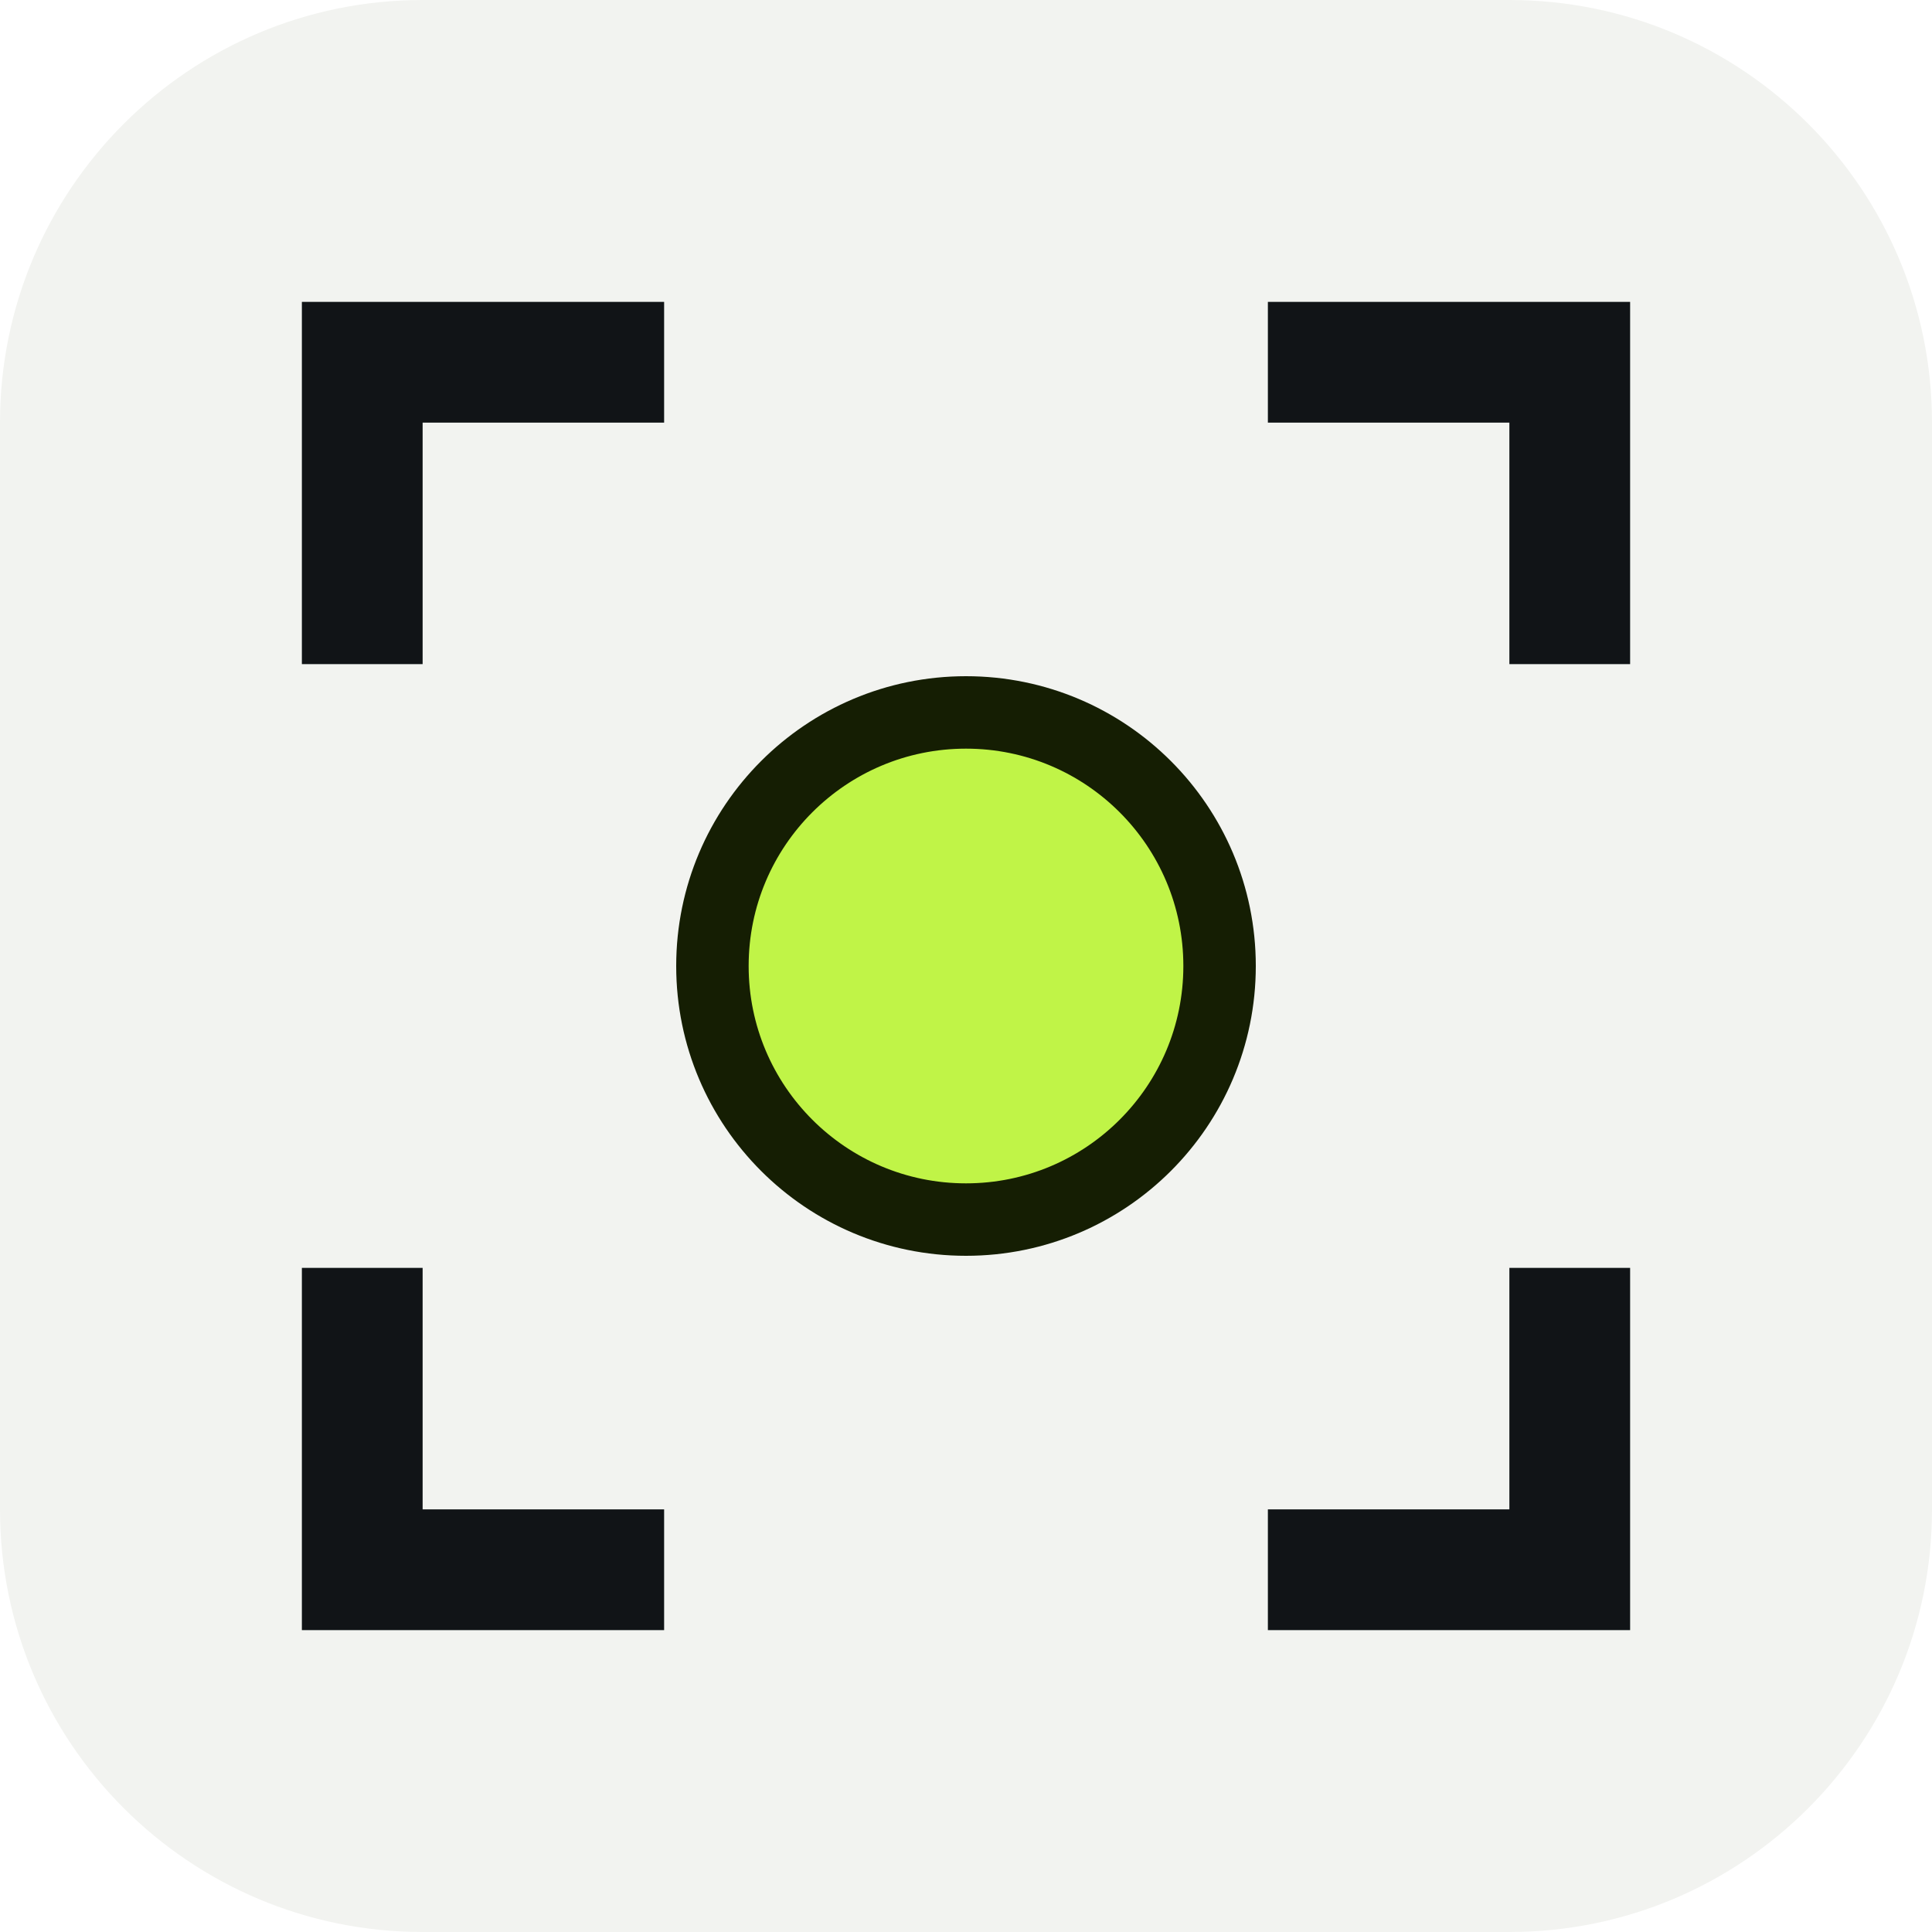
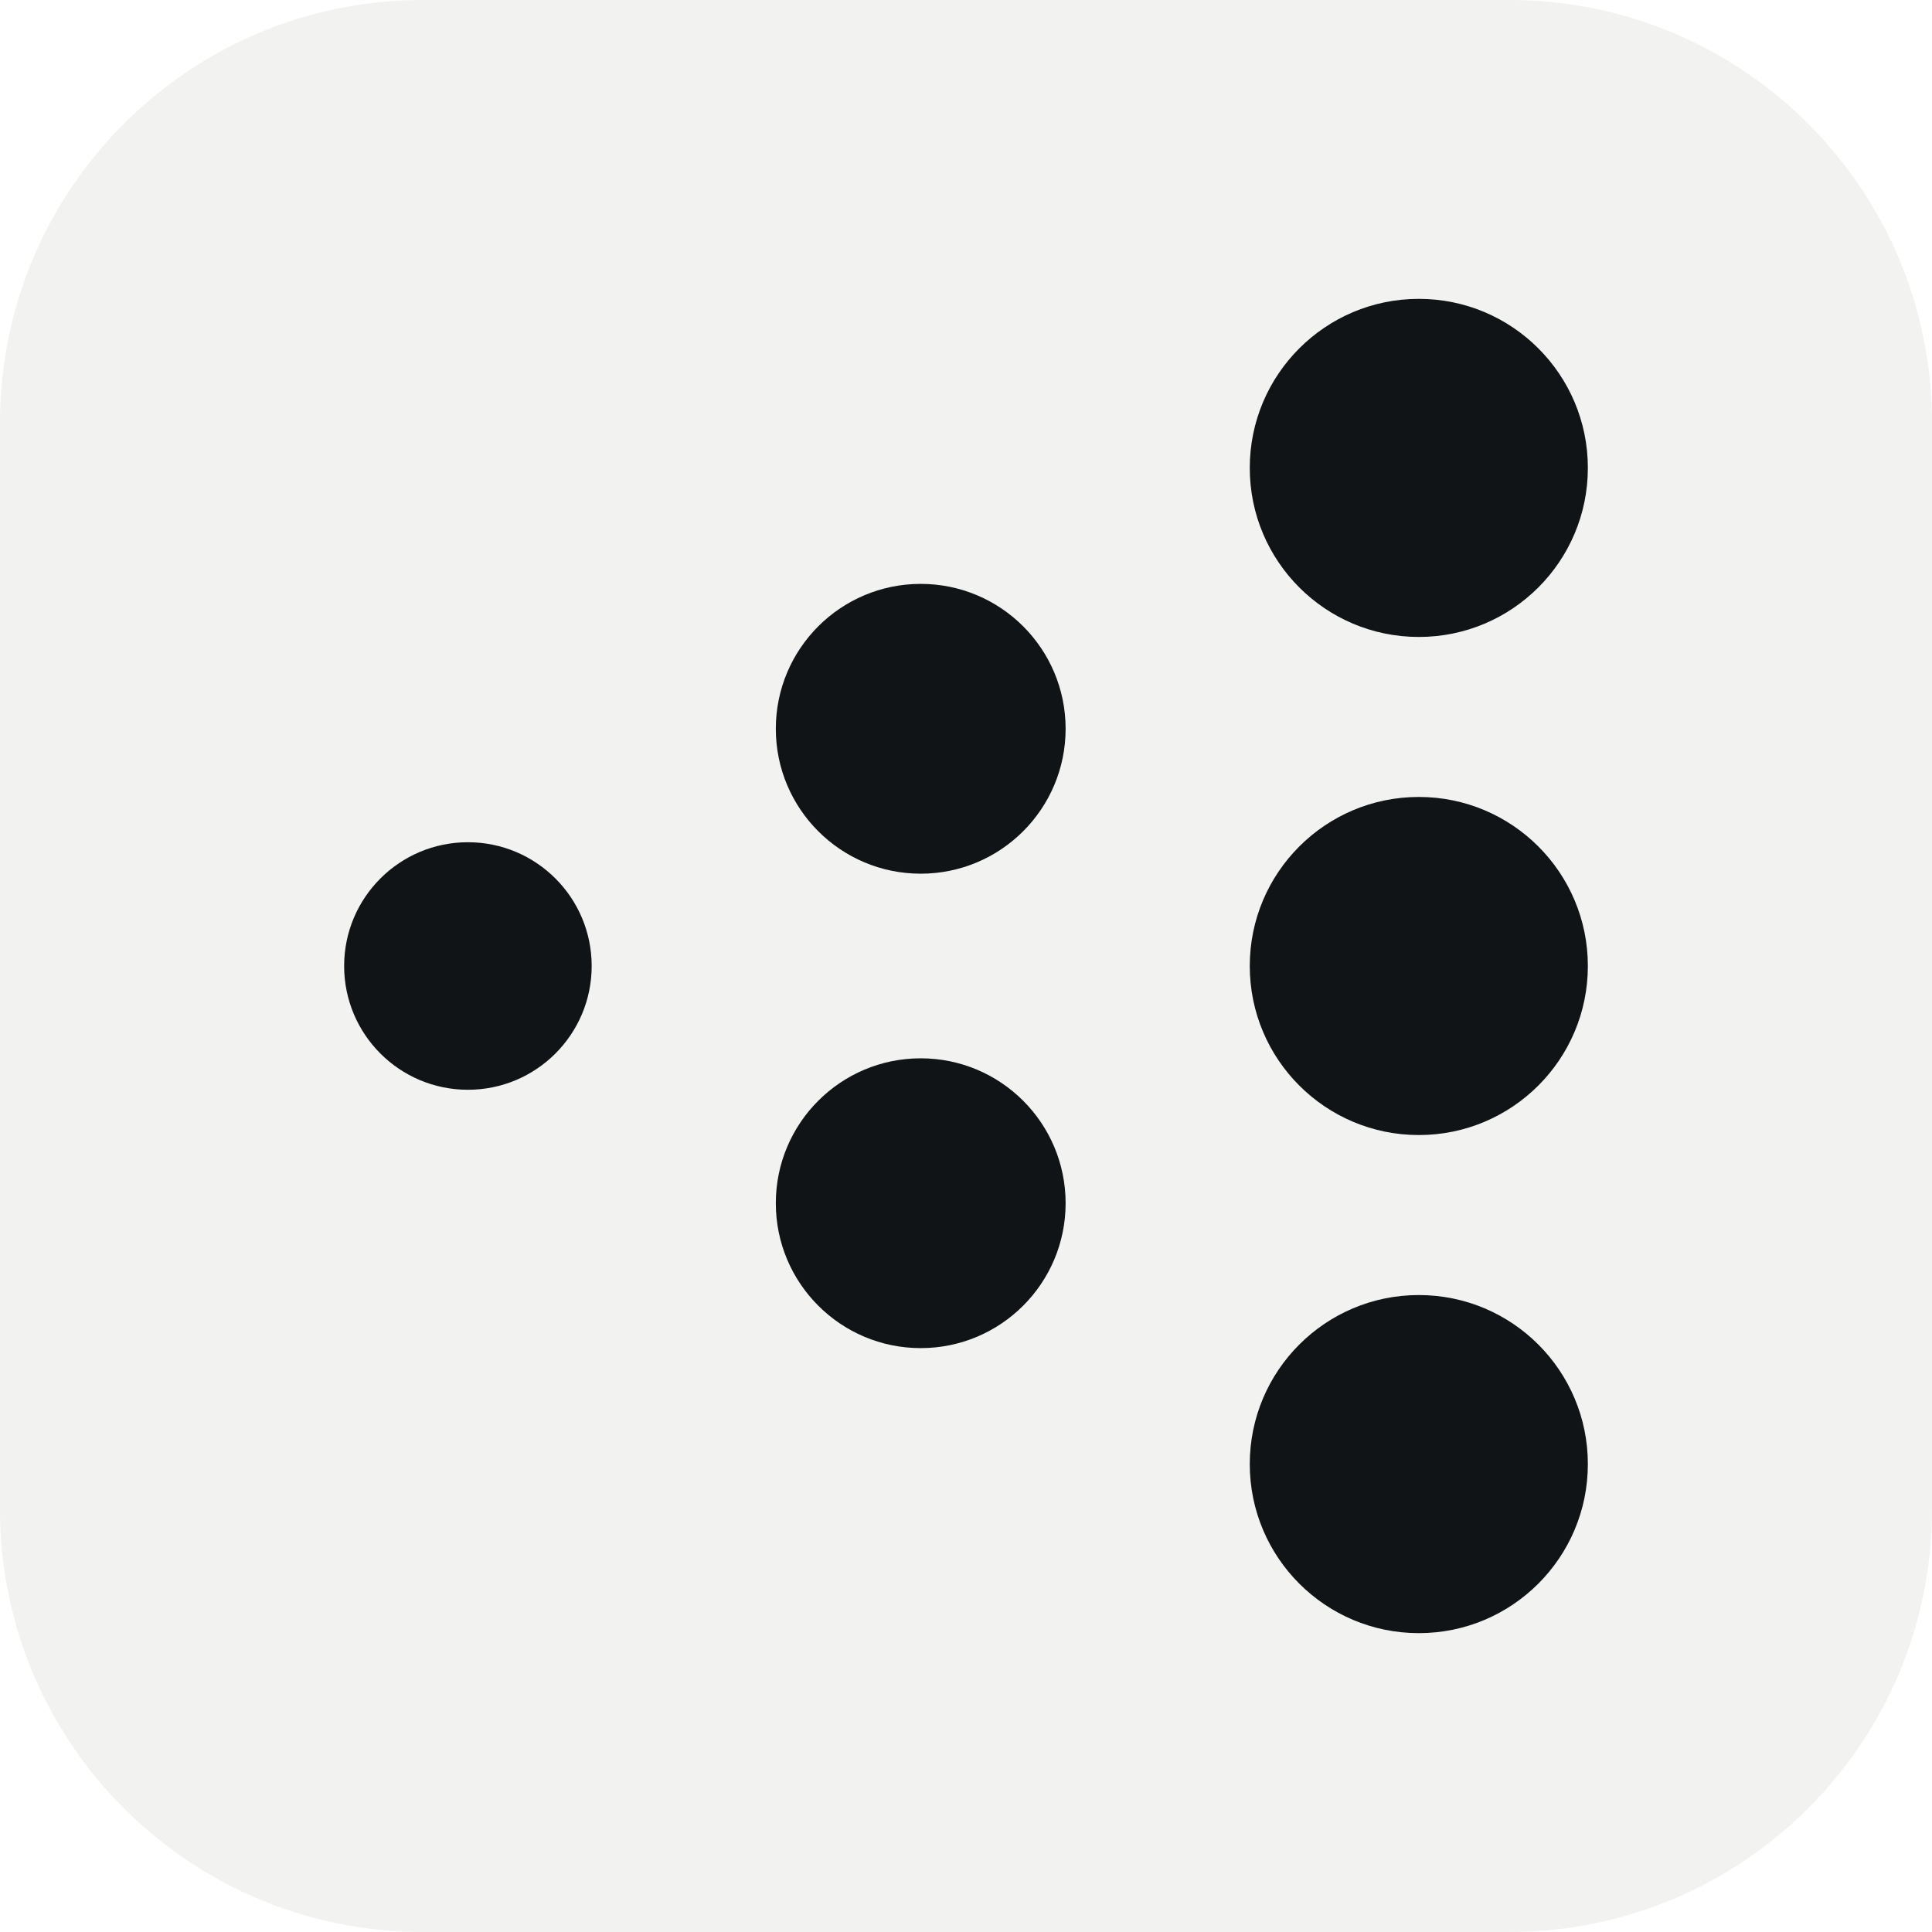
<svg xmlns="http://www.w3.org/2000/svg" viewBox="0 0 32 32">
  <rect width="32" height="32" rx="7" fill="#f2f3f0" />
-   <path d="M6 11V6h5M21 6h5v5M26 21v5h-5M11 26H6v-5" fill="none" stroke="#111417" stroke-width="2" />
-   <circle cx="16" cy="16" r="4.2" fill="#c0f447" stroke="#151e03" stroke-width="1.2" />
+   <g transform="translate(4 4)">
+     <circle cx="3.75" cy="12" r="2.05" fill="#111417" />
+     <circle cx="11.25" cy="8.071" r="2.4" fill="#111417" />
+     <circle cx="11.25" cy="15.929" r="2.4" fill="#111417" />
+     <circle cx="19.5" cy="3.75" r="2.8" fill="#111417" />
+     <circle cx="19.5" cy="12" r="2.8" fill="#111417" />
+     <circle cx="19.5" cy="20.25" r="2.8" fill="#111417" />
+   </g>
</svg>
